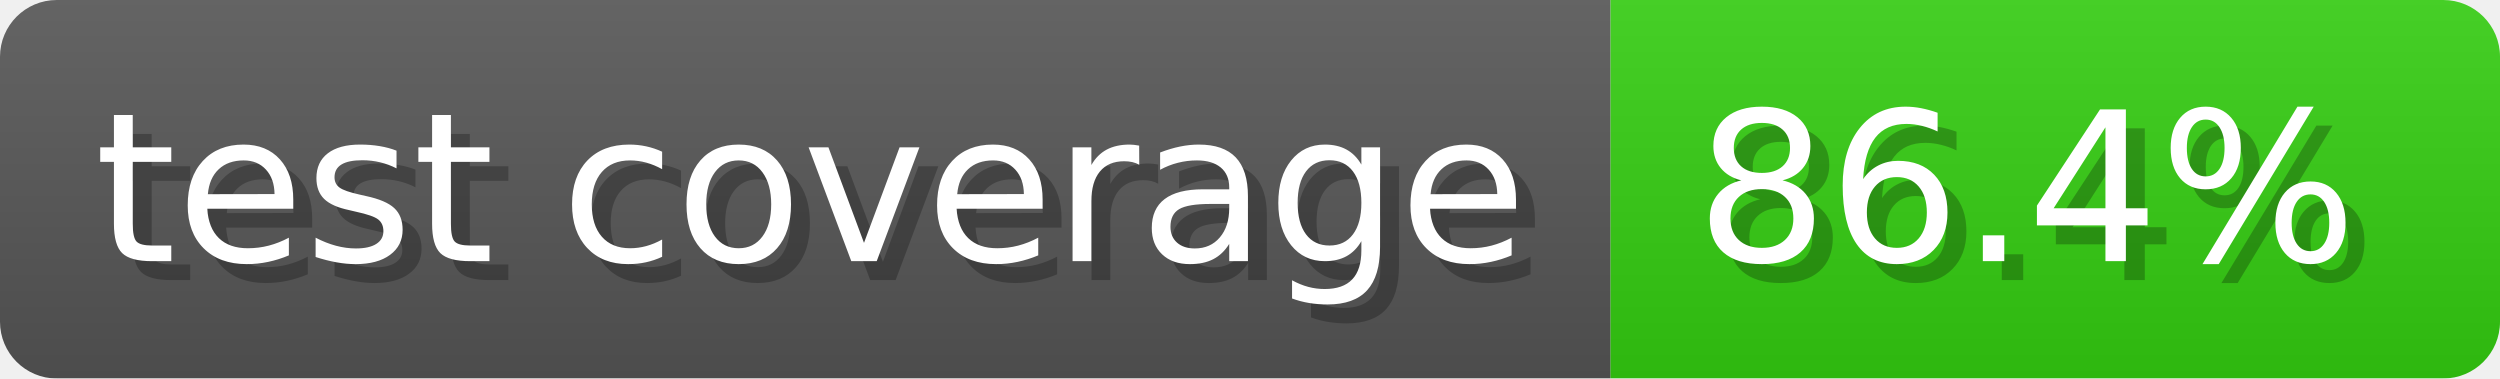
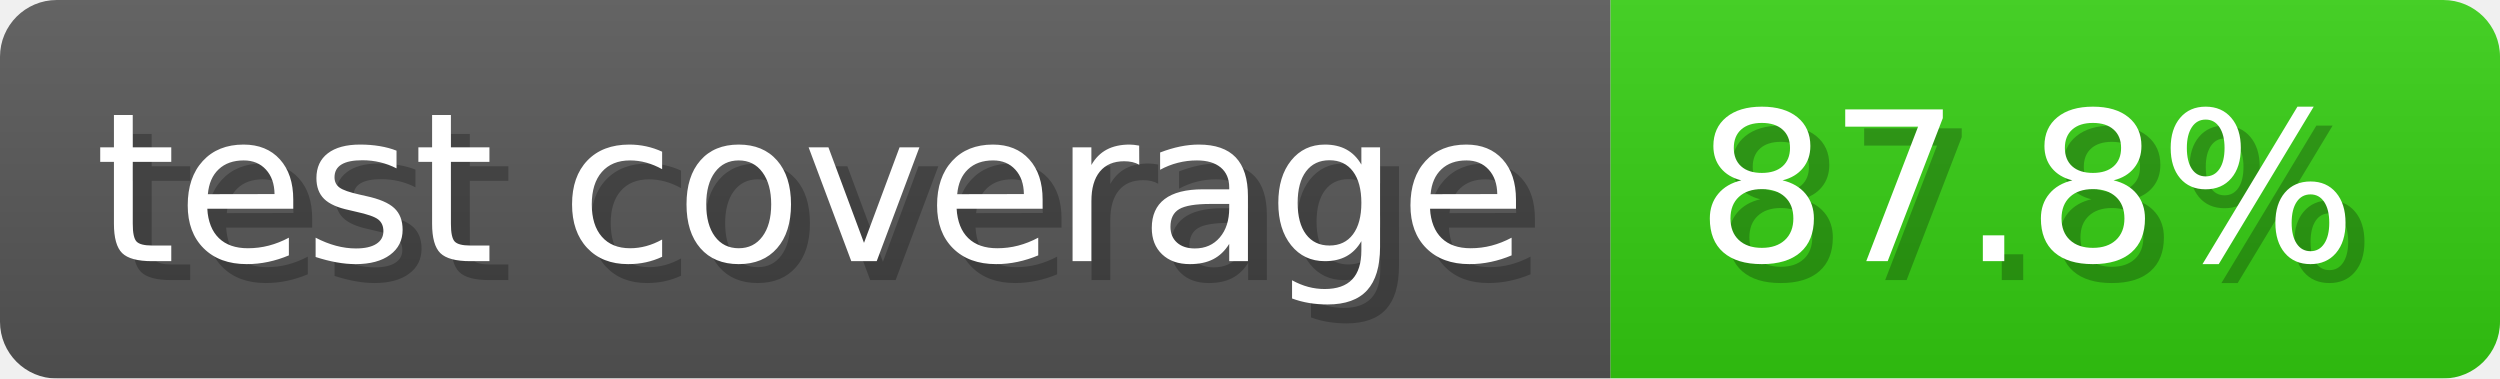
- <svg xmlns="http://www.w3.org/2000/svg" width="132.1" height="20" viewBox="0 0 1321 200" role="img" aria-label="test coverage: 86.4%">
-   <linearGradient id="lQvau" x2="0" y2="100%">
+ <svg xmlns="http://www.w3.org/2000/svg" width="132.1" height="20" viewBox="0 0 1321 200" role="img" aria-label="test coverage: 87.8%">
+   <linearGradient id="fWqrs" x2="0" y2="100%">
    <stop offset="0" stop-opacity=".1" stop-color="#EEE" />
    <stop offset="1" stop-opacity=".1" />
  </linearGradient>
-   <mask id="KTWbl">
+   <mask id="dRzIp">
    <rect width="1321" height="200" rx="30" fill="#FFF" />
  </mask>
-   <g mask="url(#KTWbl)">
+   <g mask="url(#dRzIp)">
    <rect width="851" height="200" fill="#555" />
    <rect width="470" height="200" fill="#3C1" x="851" />
-     <rect width="1321" height="200" fill="url(#lQvau)" />
+     <rect width="1321" height="200" fill="url(#fWqrs)" />
  </g>
  <g aria-hidden="true" fill="#fff" text-anchor="start" font-family="Verdana,DejaVu Sans,sans-serif" font-size="110">
    <text x="60" y="148" textLength="751" fill="#000" opacity="0.25">test coverage</text>
    <text x="50" y="138" textLength="751">test coverage</text>
-     <text x="906" y="148" textLength="370" fill="#000" opacity="0.25">86.4%</text>
-     <text x="896" y="138" textLength="370">86.4%</text>
+     <text x="906" y="148" textLength="370" fill="#000" opacity="0.25">87.8%</text>
+     <text x="896" y="138" textLength="370">87.8%</text>
  </g>
</svg>
